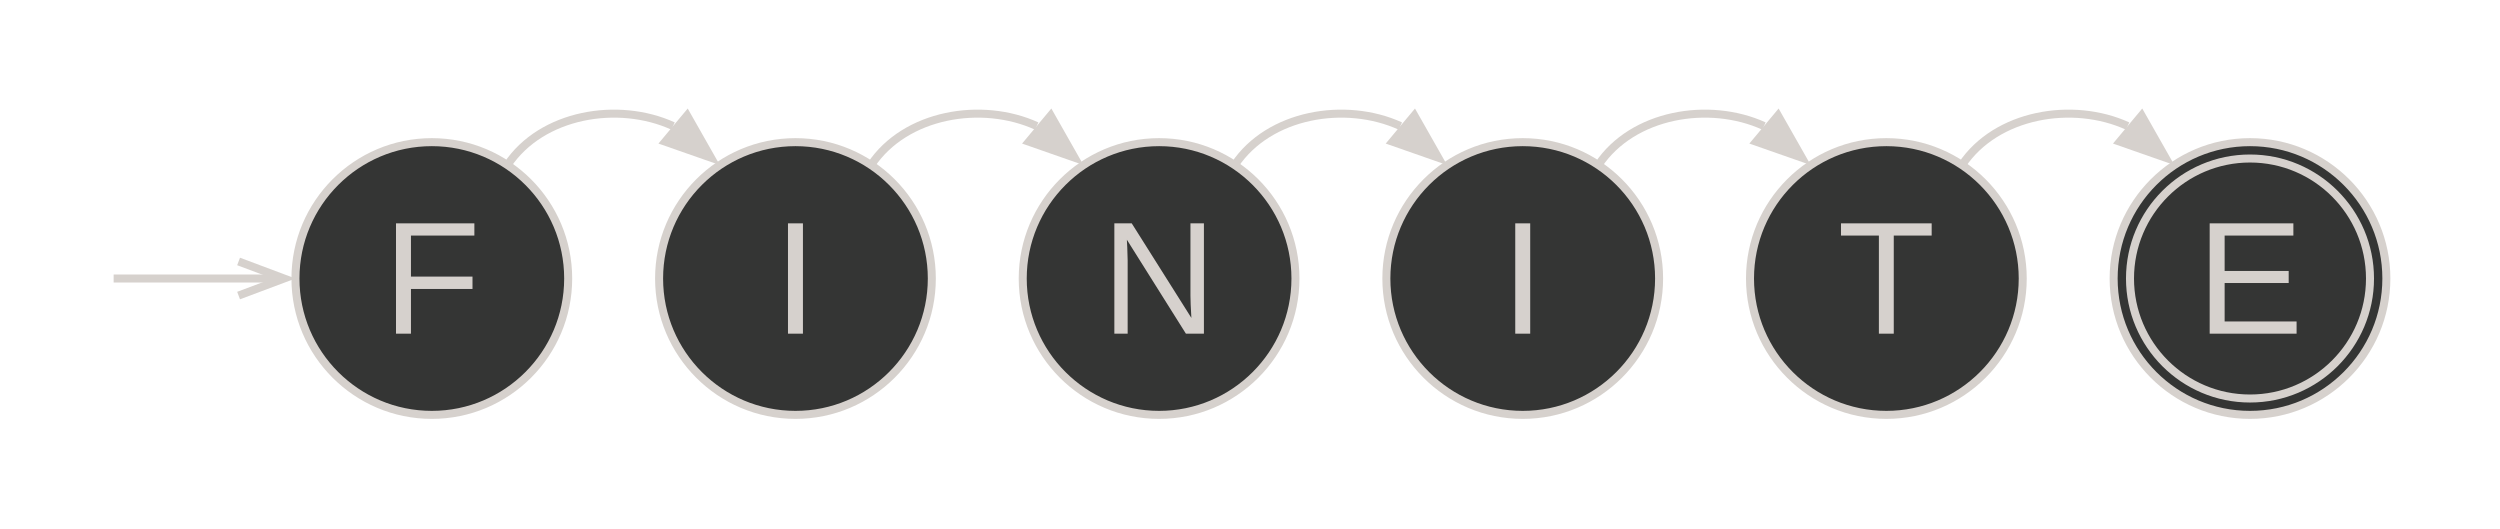
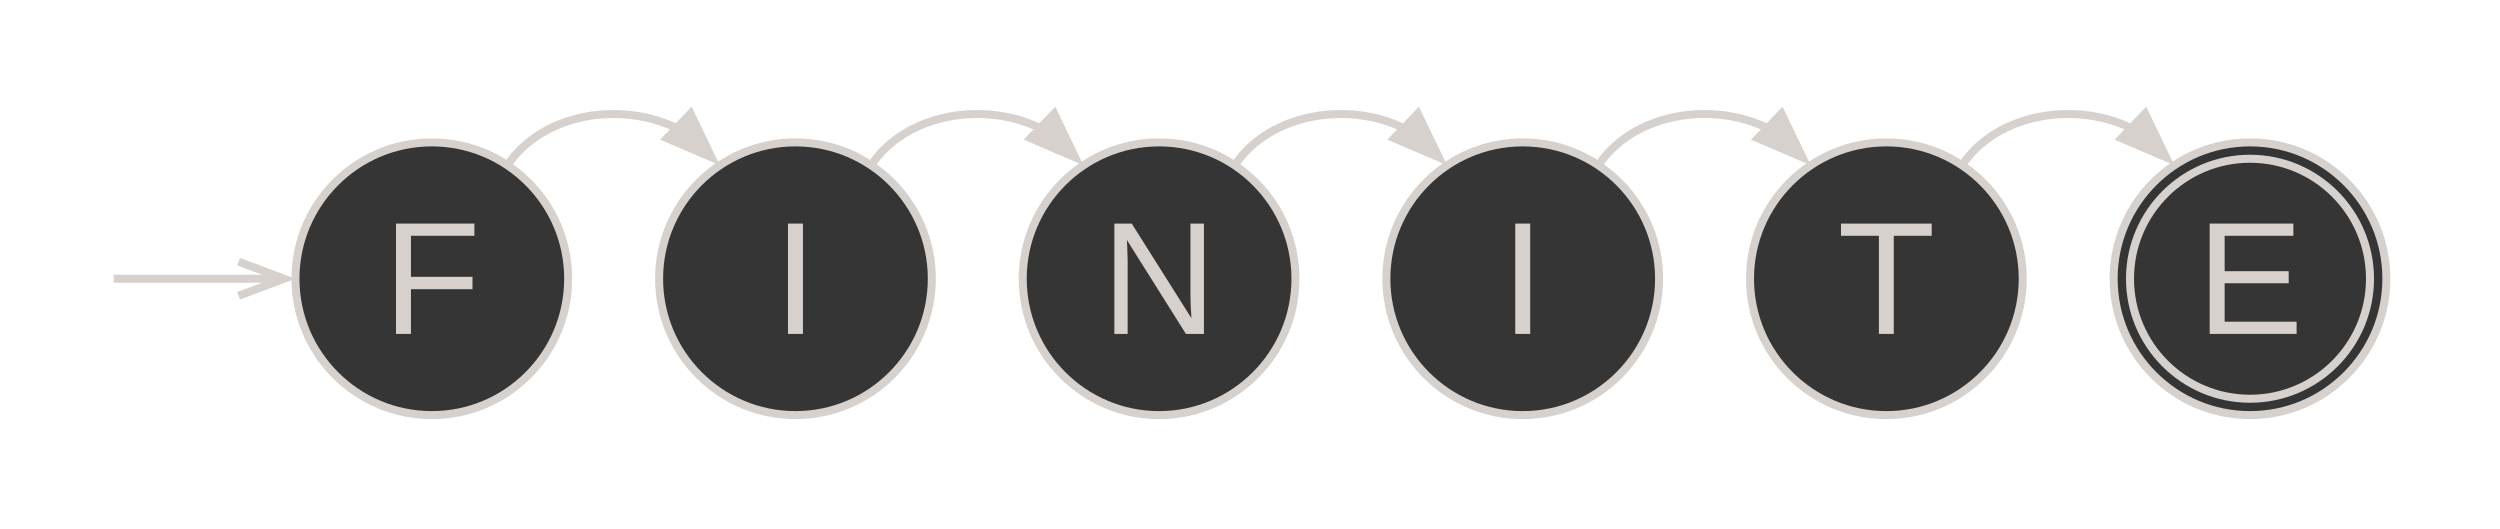
- <svg xmlns="http://www.w3.org/2000/svg" xmlns:xlink="http://www.w3.org/1999/xlink" class="typst-doc" viewBox="0 0 311.811 65.918" width="311.811pt" height="65.918pt">
+ <svg xmlns="http://www.w3.org/2000/svg" xmlns:xlink="http://www.w3.org/1999/xlink" class="typst-doc" viewBox="0 0 311.811 65.948" width="311.811pt" height="65.948pt">
  <g>
-     <g transform="translate(14.17323 14.17323)">
-       <g class="typst-group">
-         <g>
-           <g transform="translate(22.67717 3.55613)">
-             <path class="typst-shape" fill="#343534" fill-rule="nonzero" stroke="#d6d1cd" stroke-width="1" stroke-linecap="butt" stroke-linejoin="miter" stroke-miterlimit="4" d="M 17.008 0 C 7.623 0 0 7.623 0 17.008 C 0 26.393 7.623 34.016 17.008 34.016 C 26.393 34.016 34.016 26.393 34.016 17.008 C 34.016 7.623 26.393 0 17.008 0 Z " />
+     <g class="typst-group" transform="matrix(1 0 0 1 14.17323 14.17323)">
+       <g>
+         <path class="typst-shape" fill="#343534" fill-rule="nonzero" stroke="#d6d1cd" stroke-width="1" stroke-linecap="butt" stroke-linejoin="miter" stroke-miterlimit="4" transform="matrix(1 0 0 1 22.67717 3.585337)" d="M 0 0m 17.008 0 c -9.385 0 -17.008 7.623 -17.008 17.008 c 0 9.385 7.623 17.008 17.008 17.008 c 9.385 0 17.008 -7.623 17.008 -17.008 c 0 -9.385 -7.623 -17.008 -17.008 -17.008 Z " />
+         <path class="typst-shape" fill="none" stroke="#d6d1cd" stroke-width="1" stroke-linecap="butt" stroke-linejoin="miter" stroke-miterlimit="4" transform="matrix(1 0 0 1 0 20.59321)" d="M 0 0h 21.253 " />
+         <path class="typst-shape" fill="none" stroke="#d6d1cd" stroke-width="1" stroke-linecap="butt" stroke-linejoin="miter" stroke-miterlimit="4" transform="matrix(1 0 0 1 15.58387 18.46723)" d="M 0 0l 5.669 2.126 l -5.669 2.126 " />
+         <path class="typst-shape" fill="none" transform="matrix(1 0 0 1 0 11.09884)" d="M 0 0v 6.66 v -6.66 Z " />
+         <g class="typst-group">
+           <g>
+             <g class="typst-group" transform="matrix(1 0 0 1 0 11.09884)">
+               <g />
+             </g>
          </g>
-           <g transform="translate(0 20.564)">
-             <path class="typst-shape" fill="none" stroke="#d6d1cd" stroke-width="1" stroke-linecap="butt" stroke-linejoin="miter" stroke-miterlimit="4" d="M 0 0 L 20.753 0 " />
-           </g>
-           <g transform="translate(15.58387 18.43802)">
-             <path class="typst-shape" fill="none" stroke="#d6d1cd" stroke-width="1" stroke-linecap="butt" stroke-linejoin="miter" stroke-miterlimit="4" d="M 0 4.252 L 5.669 2.126 L 0 0 " />
-           </g>
-           <g transform="translate(0 11.06963)">
-             <path class="typst-shape" fill="none" d="M 0 0 L 0 0 L 0 6.66 L 0 6.66 L 0 0 Z " />
-           </g>
-           <g transform="translate(0 11.06963)">
-             <g class="typst-group">
+         </g>
+         <path class="typst-shape" fill="none" transform="matrix(1 0 0 1 33.57664 13.71333)" d="M 0 0h 12.217 v 13.76 h -12.217 l -0 -13.76 Z " />
+         <g class="typst-group">
+           <g>
+             <g class="typst-group" transform="matrix(1 0 0 1 33.57664 13.71333)">
              <g>
-                 <g transform="translate(0 0)">
-                   <g class="typst-group">
-                     <g />
-                   </g>
+                 <g class="typst-text" transform="matrix(1 0 0 -1 0 13.75977)">
+                   <use xlink:href="#g4BF77259C5C17425830A6A6549055C42" x="0" y="0" fill="#d6d1cd" fill-rule="nonzero" />
                </g>
              </g>
            </g>
          </g>
-           <g transform="translate(33.57664 13.68412)">
-             <path class="typst-shape" fill="none" d="M 0 0 L 12.217 0 L 12.217 13.76 L 0 13.76 L 0 0 Z " />
-           </g>
-           <g transform="translate(33.57664 13.68412)">
-             <g class="typst-group">
+         </g>
+         <path class="typst-shape" fill="#343534" fill-rule="nonzero" stroke="#d6d1cd" stroke-width="1" stroke-linecap="butt" stroke-linejoin="miter" stroke-miterlimit="4" transform="matrix(1 0 0 1 68.0315 3.585337)" d="M 0 0m 17.008 0 c -9.385 0 -17.008 7.623 -17.008 17.008 c 0 9.385 7.623 17.008 17.008 17.008 c 9.385 0 17.008 -7.623 17.008 -17.008 c 0 -9.385 -7.623 -17.008 -17.008 -17.008 Z " />
+         <path class="typst-shape" fill="none" transform="matrix(1 0 0 1 82.26105 13.71333)" d="M 0 0h 5.557 v 13.76 h -5.557 v -13.76 Z " />
+         <g class="typst-group">
+           <g>
+             <g class="typst-group" transform="matrix(1 0 0 1 82.26105 13.71333)">
              <g>
-                 <g transform="translate(0 0)">
-                   <g class="typst-group">
-                     <g>
-                       <g transform="translate(0 13.75977)">
-                         <g class="typst-text" transform="scale(1, -1)">
-                           <use xlink:href="#g3D880C9B3242C47AE938540A09BB5BAB" x="0" fill="#d6d1cd" fill-rule="nonzero" />
-                         </g>
-                       </g>
-                     </g>
-                   </g>
+                 <g class="typst-text" transform="matrix(1 0 0 -1 0 13.75977)">
+                   <use xlink:href="#gD9BF1D5C67ED492CE049E6ABDA373017" x="0" y="0" fill="#d6d1cd" fill-rule="nonzero" />
                </g>
              </g>
            </g>
          </g>
-           <g transform="translate(68.0315 3.55613)">
-             <path class="typst-shape" fill="#343534" fill-rule="nonzero" stroke="#d6d1cd" stroke-width="1" stroke-linecap="butt" stroke-linejoin="miter" stroke-miterlimit="4" d="M 17.008 0 C 7.623 0 0 7.623 0 17.008 C 0 26.393 7.623 34.016 17.008 34.016 C 26.393 34.016 34.016 26.393 34.016 17.008 C 34.016 7.623 26.393 0 17.008 0 Z " />
-           </g>
-           <g transform="translate(82.26105 13.68412)">
-             <path class="typst-shape" fill="none" d="M 0 0 L 5.557 0 L 5.557 13.76 L 0 13.76 L 0 0 Z " />
-           </g>
-           <g transform="translate(82.26105 13.68412)">
-             <g class="typst-group">
+         </g>
+         <path class="typst-shape" fill="#343534" fill-rule="nonzero" stroke="#d6d1cd" stroke-width="1" stroke-linecap="butt" stroke-linejoin="miter" stroke-miterlimit="4" transform="matrix(1 0 0 1 113.3858 3.585337)" d="M 0 0m 17.008 0 c -9.385 0 -17.008 7.623 -17.008 17.008 c 0 9.385 7.623 17.008 17.008 17.008 c 9.385 0 17.008 -7.623 17.008 -17.008 c 0 -9.385 -7.623 -17.008 -17.008 -17.008 Z " />
+         <path class="typst-shape" fill="none" transform="matrix(1 0 0 1 123.172 13.71333)" d="M 0 0h 14.443 v 13.76 h -14.443 v -13.76 Z " />
+         <g class="typst-group">
+           <g>
+             <g class="typst-group" transform="matrix(1 0 0 1 123.172 13.71333)">
              <g>
-                 <g transform="translate(0 0)">
-                   <g class="typst-group">
-                     <g>
-                       <g transform="translate(0 13.75977)">
-                         <g class="typst-text" transform="scale(1, -1)">
-                           <use xlink:href="#gD584906E30C9B0E8D3DB0AC7DBF9C792" x="0" fill="#d6d1cd" fill-rule="nonzero" />
-                         </g>
-                       </g>
-                     </g>
-                   </g>
+                 <g class="typst-text" transform="matrix(1 0 0 -1 0 13.75977)">
+                   <use xlink:href="#g47C72D37B0366D0AD2A19E1279AB7D31" x="0" y="0" fill="#d6d1cd" fill-rule="nonzero" />
                </g>
              </g>
            </g>
          </g>
-           <g transform="translate(113.3858 3.55613)">
-             <path class="typst-shape" fill="#343534" fill-rule="nonzero" stroke="#d6d1cd" stroke-width="1" stroke-linecap="butt" stroke-linejoin="miter" stroke-miterlimit="4" d="M 17.008 0 C 7.623 0 0 7.623 0 17.008 C 0 26.393 7.623 34.016 17.008 34.016 C 26.393 34.016 34.016 26.393 34.016 17.008 C 34.016 7.623 26.393 0 17.008 0 Z " />
-           </g>
-           <g transform="translate(123.172 13.68412)">
-             <path class="typst-shape" fill="none" d="M 0 0 L 14.443 0 L 14.443 13.76 L 0 13.76 L 0 0 Z " />
-           </g>
-           <g transform="translate(123.172 13.68412)">
-             <g class="typst-group">
+         </g>
+         <path class="typst-shape" fill="#343534" fill-rule="nonzero" stroke="#d6d1cd" stroke-width="1" stroke-linecap="butt" stroke-linejoin="miter" stroke-miterlimit="4" transform="matrix(1 0 0 1 158.7402 3.585337)" d="M 0 0m 17.008 0 c -9.385 0 -17.008 7.623 -17.008 17.008 c 0 9.385 7.623 17.008 17.008 17.008 c 9.385 0 17.008 -7.623 17.008 -17.008 c 0 -9.385 -7.623 -17.008 -17.008 -17.008 Z " />
+         <path class="typst-shape" fill="none" transform="matrix(1 0 0 1 172.9697 13.71333)" d="M 0 0h 5.557 v 13.76 h -5.557 v -13.76 Z " />
+         <g class="typst-group">
+           <g>
+             <g class="typst-group" transform="matrix(1 0 0 1 172.9697 13.71333)">
              <g>
-                 <g transform="translate(0 0)">
-                   <g class="typst-group">
-                     <g>
-                       <g transform="translate(0 13.75977)">
-                         <g class="typst-text" transform="scale(1, -1)">
-                           <use xlink:href="#gB6E7C3A527BDDF99039336141A7375E6" x="0" fill="#d6d1cd" fill-rule="nonzero" />
-                         </g>
-                       </g>
-                     </g>
-                   </g>
+                 <g class="typst-text" transform="matrix(1 0 0 -1 0 13.75977)">
+                   <use xlink:href="#gD9BF1D5C67ED492CE049E6ABDA373017" x="0" y="0" fill="#d6d1cd" fill-rule="nonzero" />
                </g>
              </g>
            </g>
          </g>
-           <g transform="translate(158.7402 3.55613)">
-             <path class="typst-shape" fill="#343534" fill-rule="nonzero" stroke="#d6d1cd" stroke-width="1" stroke-linecap="butt" stroke-linejoin="miter" stroke-miterlimit="4" d="M 17.008 0 C 7.623 0 0 7.623 0 17.008 C 0 26.393 7.623 34.016 17.008 34.016 C 26.393 34.016 34.016 26.393 34.016 17.008 C 34.016 7.623 26.393 0 17.008 0 Z " />
-           </g>
-           <g transform="translate(172.9697 13.68412)">
-             <path class="typst-shape" fill="none" d="M 0 0 L 5.557 0 L 5.557 13.76 L 0 13.76 L 0 0 Z " />
-           </g>
-           <g transform="translate(172.9697 13.68412)">
-             <g class="typst-group">
+         </g>
+         <path class="typst-shape" fill="#343534" fill-rule="nonzero" stroke="#d6d1cd" stroke-width="1" stroke-linecap="butt" stroke-linejoin="miter" stroke-miterlimit="4" transform="matrix(1 0 0 1 204.0945 3.585337)" d="M 0 0m 17.008 0 c -9.385 0 -17.008 7.623 -17.008 17.008 c 0 9.385 7.623 17.008 17.008 17.008 c 9.385 0 17.008 -7.623 17.008 -17.008 c 0 -9.385 -7.623 -17.008 -17.008 -17.008 Z " />
+         <path class="typst-shape" fill="none" transform="matrix(1 0 0 1 214.994 13.71333)" d="M 0 0h 12.217 v 13.76 h -12.217 v -13.76 Z " />
+         <g class="typst-group">
+           <g>
+             <g class="typst-group" transform="matrix(1 0 0 1 214.994 13.71333)">
              <g>
-                 <g transform="translate(0 0)">
-                   <g class="typst-group">
-                     <g>
-                       <g transform="translate(0 13.75977)">
-                         <g class="typst-text" transform="scale(1, -1)">
-                           <use xlink:href="#gD584906E30C9B0E8D3DB0AC7DBF9C792" x="0" fill="#d6d1cd" fill-rule="nonzero" />
-                         </g>
-                       </g>
-                     </g>
-                   </g>
+                 <g class="typst-text" transform="matrix(1 0 0 -1 0 13.75977)">
+                   <use xlink:href="#g9B08BF5993803F9215BAD7904667F330" x="0" y="0" fill="#d6d1cd" fill-rule="nonzero" />
                </g>
              </g>
            </g>
          </g>
-           <g transform="translate(204.0945 3.55613)">
-             <path class="typst-shape" fill="#343534" fill-rule="nonzero" stroke="#d6d1cd" stroke-width="1" stroke-linecap="butt" stroke-linejoin="miter" stroke-miterlimit="4" d="M 17.008 0 C 7.623 0 0 7.623 0 17.008 C 0 26.393 7.623 34.016 17.008 34.016 C 26.393 34.016 34.016 26.393 34.016 17.008 C 34.016 7.623 26.393 0 17.008 0 Z " />
-           </g>
-           <g transform="translate(214.994 13.68412)">
-             <path class="typst-shape" fill="none" d="M 0 0 L 12.217 0 L 12.217 13.76 L 0 13.76 L 0 0 Z " />
-           </g>
-           <g transform="translate(214.994 13.68412)">
-             <g class="typst-group">
+         </g>
+         <path class="typst-shape" fill="#343534" fill-rule="nonzero" stroke="#d6d1cd" stroke-width="1" stroke-linecap="butt" stroke-linejoin="miter" stroke-miterlimit="4" transform="matrix(1 0 0 1 249.4488 3.585337)" d="M 0 0m 17.008 0 c -9.385 0 -17.008 7.623 -17.008 17.008 c 0 9.385 7.623 17.008 17.008 17.008 c 9.385 0 17.008 -7.623 17.008 -17.008 c 0 -9.385 -7.623 -17.008 -17.008 -17.008 Z " />
+         <path class="typst-shape" fill="none" stroke="#d6d1cd" stroke-width="1" stroke-linecap="butt" stroke-linejoin="miter" stroke-miterlimit="4" transform="matrix(1 0 0 1 251.4898 5.626282)" d="M 0 0m 14.967 0 c -8.259 0 -14.967 6.708 -14.967 14.967 c 0 8.259 6.708 14.967 14.967 14.967 c 8.259 0 14.967 -6.708 14.967 -14.967 c 0 -8.259 -6.708 -14.967 -14.967 -14.967 Z " />
+         <path class="typst-shape" fill="none" transform="matrix(1 0 0 1 259.7868 13.71333)" d="M 0 0h 13.34 v 13.76 h -13.34 v -13.76 Z " />
+         <g class="typst-group">
+           <g>
+             <g class="typst-group" transform="matrix(1 0 0 1 259.7868 13.71333)">
              <g>
-                 <g transform="translate(0 0)">
-                   <g class="typst-group">
-                     <g>
-                       <g transform="translate(0 13.75977)">
-                         <g class="typst-text" transform="scale(1, -1)">
-                           <use xlink:href="#gABA3C43B94523E353CA7DEA006058DBF" x="0" fill="#d6d1cd" fill-rule="nonzero" />
-                         </g>
-                       </g>
-                     </g>
-                   </g>
+                 <g class="typst-text" transform="matrix(1 0 0 -1 0 13.75977)">
+                   <use xlink:href="#gEC3C70775FE0589A617AC11E90141739" x="0" y="0" fill="#d6d1cd" fill-rule="nonzero" />
                </g>
              </g>
            </g>
          </g>
-           <g transform="translate(249.4488 3.55613)">
-             <path class="typst-shape" fill="#343534" fill-rule="nonzero" stroke="#d6d1cd" stroke-width="1" stroke-linecap="butt" stroke-linejoin="miter" stroke-miterlimit="4" d="M 17.008 0 C 7.623 0 0 7.623 0 17.008 C 0 26.393 7.623 34.016 17.008 34.016 C 26.393 34.016 34.016 26.393 34.016 17.008 C 34.016 7.623 26.393 0 17.008 0 Z " />
-           </g>
-           <g transform="translate(251.4898 5.597075)">
-             <path class="typst-shape" fill="none" stroke="#d6d1cd" stroke-width="1" stroke-linecap="butt" stroke-linejoin="miter" stroke-miterlimit="4" d="M 14.967 0 C 6.708 0 0 6.708 0 14.967 C 0 23.225 6.708 29.934 14.967 29.934 C 23.225 29.934 29.934 23.225 29.934 14.967 C 29.934 6.708 23.225 0 14.967 0 Z " />
-           </g>
-           <g transform="translate(259.7868 13.68412)">
-             <path class="typst-shape" fill="none" d="M 0 0 L 13.34 0 L 13.34 13.76 L 0 13.76 L 0 0 Z " />
-           </g>
-           <g transform="translate(259.7868 13.68412)">
-             <g class="typst-group">
-               <g>
-                 <g transform="translate(0 0)">
-                   <g class="typst-group">
-                     <g>
-                       <g transform="translate(0 13.75977)">
-                         <g class="typst-text" transform="scale(1, -1)">
-                           <use xlink:href="#g9E93222BE9BDD7D2BEEFB2999B8F5C9" x="0" fill="#d6d1cd" fill-rule="nonzero" />
-                         </g>
-                       </g>
-                     </g>
-                   </g>
-                 </g>
-               </g>
-             </g>
-           </g>
-           <g transform="translate(49.11931 0.0000000000000566476)">
-             <path class="typst-shape" fill="none" stroke="#d6d1cd" stroke-width="1" stroke-linecap="butt" stroke-linejoin="miter" stroke-miterlimit="4" d="M 0 6.413 C 4.259 0.024 13.815 -1.577 20.656 1.547 " />
-           </g>
-           <g transform="translate(68.79717 0.2351068)">
-             <path class="typst-shape" fill="#d6d1cd" fill-rule="nonzero" stroke="#d6d1cd" stroke-width="1" stroke-linecap="butt" stroke-linejoin="miter" stroke-miterlimit="4" d="M 5.715 5.265 L 2.725 0 L 0 3.264 L 5.715 5.265 Z " />
-           </g>
-           <g transform="translate(94.47364 0.00000000000004091216)">
-             <path class="typst-shape" fill="none" stroke="#d6d1cd" stroke-width="1" stroke-linecap="butt" stroke-linejoin="miter" stroke-miterlimit="4" d="M 0 6.413 C 4.259 0.024 13.815 -1.577 20.656 1.547 " />
-           </g>
-           <g transform="translate(114.1515 0.2351068)">
-             <path class="typst-shape" fill="#d6d1cd" fill-rule="nonzero" stroke="#d6d1cd" stroke-width="1" stroke-linecap="butt" stroke-linejoin="miter" stroke-miterlimit="4" d="M 5.715 5.265 L 2.725 0 L 0 3.264 L 5.715 5.265 Z " />
-           </g>
-           <g transform="translate(139.828 0.00000000000004091216)">
-             <path class="typst-shape" fill="none" stroke="#d6d1cd" stroke-width="1" stroke-linecap="butt" stroke-linejoin="miter" stroke-miterlimit="4" d="M 0 6.413 C 4.259 0.024 13.815 -1.577 20.656 1.547 " />
-           </g>
-           <g transform="translate(159.5058 0.2351068)">
-             <path class="typst-shape" fill="#d6d1cd" fill-rule="nonzero" stroke="#d6d1cd" stroke-width="1" stroke-linecap="butt" stroke-linejoin="miter" stroke-miterlimit="4" d="M 5.715 5.265 L 2.725 0 L 0 3.264 L 5.715 5.265 Z " />
-           </g>
-           <g transform="translate(185.1823 0.00000000000002202962)">
-             <path class="typst-shape" fill="none" stroke="#d6d1cd" stroke-width="1" stroke-linecap="butt" stroke-linejoin="miter" stroke-miterlimit="4" d="M 0 6.413 C 4.259 0.024 13.815 -1.577 20.656 1.547 " />
-           </g>
-           <g transform="translate(204.8602 0.2351068)">
-             <path class="typst-shape" fill="#d6d1cd" fill-rule="nonzero" stroke="#d6d1cd" stroke-width="1" stroke-linecap="butt" stroke-linejoin="miter" stroke-miterlimit="4" d="M 5.715 5.265 L 2.725 0 L 0 3.264 L 5.715 5.265 Z " />
-           </g>
-           <g transform="translate(230.5366 0)">
-             <path class="typst-shape" fill="none" stroke="#d6d1cd" stroke-width="1" stroke-linecap="butt" stroke-linejoin="miter" stroke-miterlimit="4" d="M 0 6.413 C 4.259 0.024 13.815 -1.577 20.656 1.547 " />
-           </g>
-           <g transform="translate(250.2145 0.2351068)">
-             <path class="typst-shape" fill="#d6d1cd" fill-rule="nonzero" stroke="#d6d1cd" stroke-width="1" stroke-linecap="butt" stroke-linejoin="miter" stroke-miterlimit="4" d="M 5.715 5.265 L 2.725 0 L 0 3.264 L 5.715 5.265 Z " />
-           </g>
        </g>
+         <path class="typst-shape" fill="none" stroke="#d6d1cd" stroke-width="1" stroke-linecap="butt" stroke-linejoin="miter" stroke-miterlimit="4" transform="matrix(1 0 0 1 49.11931 0.04748517)" d="M 0 0m 0 6.394 c 4.352 -6.528 14.234 -8.057 21.178 -4.59 " />
+         <path class="typst-shape" fill="#d6d1cd" fill-rule="nonzero" stroke="#d6d1cd" stroke-width="1" stroke-linecap="butt" stroke-linejoin="miter" stroke-miterlimit="4" transform="matrix(1 0 0 1 69.01191 0)" d="M 0 0m 5.565 5.457 l -5.565 -2.386 l 2.941 -3.071 l 2.624 5.457 Z " />
+         <path class="typst-shape" fill="none" stroke="#d6d1cd" stroke-width="1" stroke-linecap="butt" stroke-linejoin="miter" stroke-miterlimit="4" transform="matrix(1 0 0 1 94.47364 0.04748517)" d="M 0 0m 0 6.394 c 4.352 -6.528 14.234 -8.057 21.178 -4.59 " />
+         <path class="typst-shape" fill="#d6d1cd" fill-rule="nonzero" stroke="#d6d1cd" stroke-width="1" stroke-linecap="butt" stroke-linejoin="miter" stroke-miterlimit="4" transform="matrix(1 0 0 1 114.3662 0)" d="M 0 0m 5.565 5.457 l -5.565 -2.386 l 2.941 -3.071 l 2.624 5.457 Z " />
+         <path class="typst-shape" fill="none" stroke="#d6d1cd" stroke-width="1" stroke-linecap="butt" stroke-linejoin="miter" stroke-miterlimit="4" transform="matrix(1 0 0 1 139.828 0.04748517)" d="M 0 0m 0 6.394 c 4.352 -6.528 14.234 -8.057 21.178 -4.59 " />
+         <path class="typst-shape" fill="#d6d1cd" fill-rule="nonzero" stroke="#d6d1cd" stroke-width="1" stroke-linecap="butt" stroke-linejoin="miter" stroke-miterlimit="4" transform="matrix(1 0 0 1 159.7206 0)" d="M 0 0m 5.565 5.457 l -5.565 -2.386 l 2.941 -3.071 l 2.624 5.457 Z " />
+         <path class="typst-shape" fill="none" stroke="#d6d1cd" stroke-width="1" stroke-linecap="butt" stroke-linejoin="miter" stroke-miterlimit="4" transform="matrix(1 0 0 1 185.1823 0.04748517)" d="M 0 0m 0 6.394 c 4.352 -6.528 14.234 -8.057 21.178 -4.59 " />
+         <path class="typst-shape" fill="#d6d1cd" fill-rule="nonzero" stroke="#d6d1cd" stroke-width="1" stroke-linecap="butt" stroke-linejoin="miter" stroke-miterlimit="4" transform="matrix(1 0 0 1 205.0749 0)" d="M 0 0m 5.565 5.457 l -5.565 -2.386 l 2.941 -3.071 l 2.624 5.457 Z " />
+         <path class="typst-shape" fill="none" stroke="#d6d1cd" stroke-width="1" stroke-linecap="butt" stroke-linejoin="miter" stroke-miterlimit="4" transform="matrix(1 0 0 1 230.5366 0.04748517)" d="M 0 0m 0 6.394 c 4.352 -6.528 14.234 -8.057 21.178 -4.59 " />
+         <path class="typst-shape" fill="#d6d1cd" fill-rule="nonzero" stroke="#d6d1cd" stroke-width="1" stroke-linecap="butt" stroke-linejoin="miter" stroke-miterlimit="4" transform="matrix(1 0 0 1 250.4292 0)" d="M 0 0m 5.565 5.457 l -5.565 -2.386 l 2.941 -3.071 l 2.624 5.457 Z " />
      </g>
    </g>
  </g>
  <defs id="glyph">
-     <symbol id="g3D880C9B3242C47AE938540A09BB5BAB" overflow="visible">
-       <path d="M 3.506 12.236 L 3.506 7.119 L 11.182 7.119 L 11.182 5.576 L 3.506 5.576 L 3.506 0 L 1.641 0 L 1.641 13.76 L 11.416 13.76 L 11.416 12.236 L 3.506 12.236 Z " />
+     <symbol id="g4BF77259C5C17425830A6A6549055C42" overflow="visible">
+       <path d="M 0 0m 3.506 12.236 v -5.117 h 7.676 v -1.543 h -7.676 v -5.576 h -1.865 v 13.76 h 9.775 v -1.523 h -7.91 Z " />
    </symbol>
-     <symbol id="gD584906E30C9B0E8D3DB0AC7DBF9C792" overflow="visible">
-       <path d="M 1.846 0 L 1.846 13.76 L 3.711 13.76 L 3.711 0 L 1.846 0 Z " />
+     <symbol id="gD9BF1D5C67ED492CE049E6ABDA373017" overflow="visible">
+       <path d="M 0 0m 1.846 0 v 13.76 h 1.865 v -13.76 h -1.865 Z " />
    </symbol>
-     <symbol id="gB6E7C3A527BDDF99039336141A7375E6" overflow="visible">
-       <path d="M 10.566 0 L 3.203 11.719 L 3.252 10.771 L 3.301 9.141 L 3.301 0 L 1.641 0 L 1.641 13.76 L 3.809 13.76 L 11.25 1.963 Q 11.133 3.877 11.133 4.736 L 11.133 13.76 L 12.812 13.76 L 12.812 0 L 10.566 0 Z " />
+     <symbol id="g47C72D37B0366D0AD2A19E1279AB7D31" overflow="visible">
+       <path d="M 0 0m 10.566 0 l -7.363 11.719 l 0.049 -0.947 l 0.049 -1.631 v -9.141 h -1.66 v 13.76 h 2.168 l 7.441 -11.797 q -0.117 1.914 -0.117 2.773 v 9.023 h 1.68 v -13.76 h -2.246 Z " />
    </symbol>
-     <symbol id="gABA3C43B94523E353CA7DEA006058DBF" overflow="visible">
-       <path d="M 7.031 12.236 L 7.031 0 L 5.176 0 L 5.176 12.236 L 0.449 12.236 L 0.449 13.76 L 11.758 13.76 L 11.758 12.236 L 7.031 12.236 Z " />
+     <symbol id="g9B08BF5993803F9215BAD7904667F330" overflow="visible">
+       <path d="M 0 0m 7.031 12.236 v -12.236 h -1.855 v 12.236 h -4.727 v 1.523 h 11.309 v -1.523 h -4.727 Z " />
    </symbol>
-     <symbol id="g9E93222BE9BDD7D2BEEFB2999B8F5C9" overflow="visible">
-       <path d="M 1.641 0 L 1.641 13.76 L 12.08 13.76 L 12.08 12.236 L 3.506 12.236 L 3.506 7.822 L 11.494 7.822 L 11.494 6.318 L 3.506 6.318 L 3.506 1.523 L 12.48 1.523 L 12.48 0 L 1.641 0 Z " />
+     <symbol id="gEC3C70775FE0589A617AC11E90141739" overflow="visible">
+       <path d="M 0 0m 1.641 0 v 13.76 h 10.439 v -1.523 h -8.574 v -4.414 h 7.988 v -1.504 h -7.988 v -4.795 h 8.975 v -1.523 h -10.84 Z " />
    </symbol>
  </defs>
</svg>
